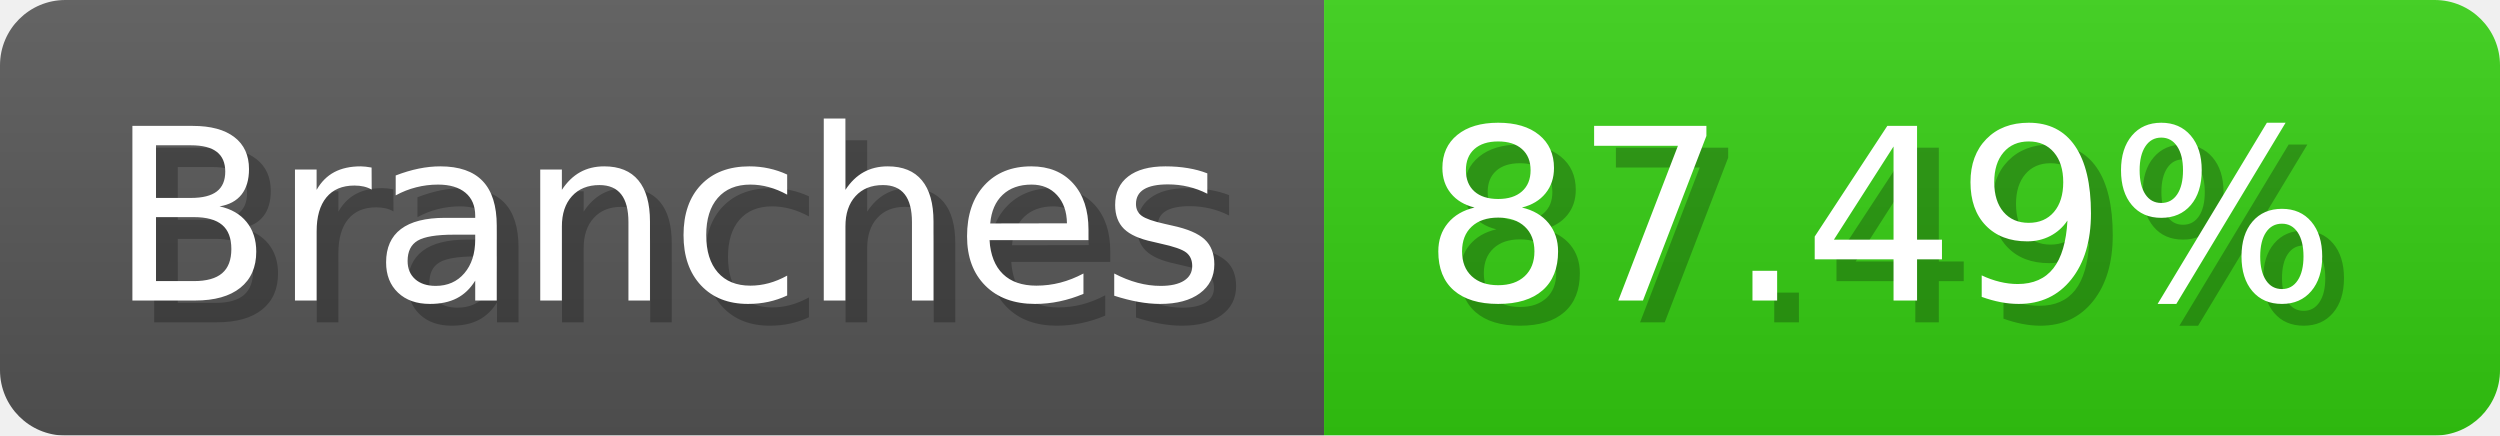
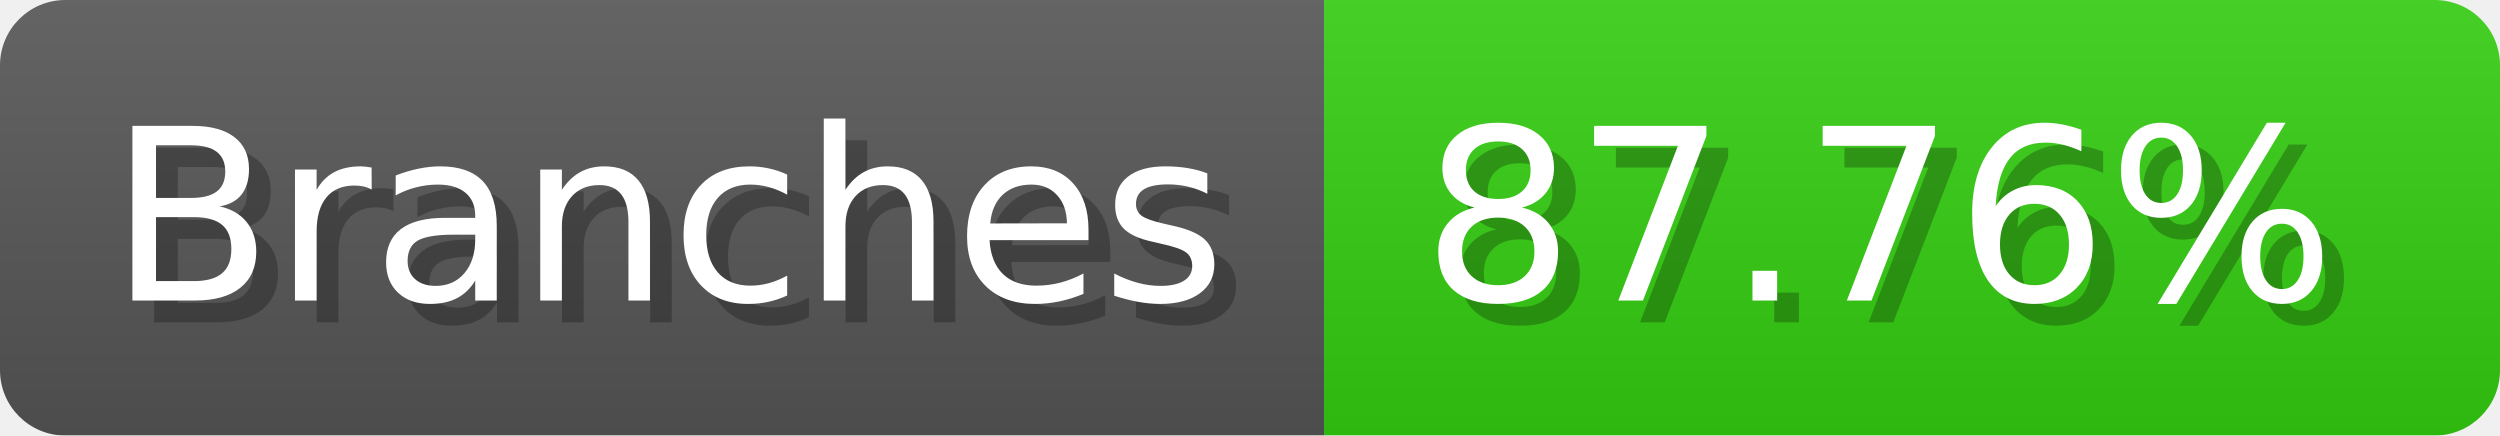
- <svg xmlns="http://www.w3.org/2000/svg" width="114.8" height="20" viewBox="0 0 1148 200" role="img" aria-label="Branches: 87.49%">
+ <svg xmlns="http://www.w3.org/2000/svg" width="114.8" height="20" viewBox="0 0 1148 200" role="img" aria-label="Branches: 87.76%">
  <linearGradient id="a" x2="0" y2="100%">
    <stop offset="0" stop-opacity=".1" stop-color="#EEE" />
    <stop offset="1" stop-opacity=".1" />
  </linearGradient>
  <mask id="m">
    <rect width="1148" height="200" rx="30" fill="#FFF" />
  </mask>
  <g mask="url(#m)">
    <rect width="608" height="200" fill="#555" />
    <rect width="540" height="200" fill="#3C1" x="608" />
    <rect width="1148" height="200" fill="url(#a)" />
  </g>
  <g aria-hidden="true" fill="#fff" text-anchor="start" font-family="Verdana,DejaVu Sans,sans-serif" font-size="110">
    <text x="60" y="148" textLength="508" fill="#000" opacity="0.25">Branches</text>
    <text x="50" y="138" textLength="508">Branches</text>
-     <text x="663" y="148" textLength="440" fill="#000" opacity="0.25">87.49%</text>
-     <text x="653" y="138" textLength="440">87.49%</text>
+     <text x="663" y="148" textLength="440" fill="#000" opacity="0.25">87.76%</text>
+     <text x="653" y="138" textLength="440">87.76%</text>
  </g>
</svg>
